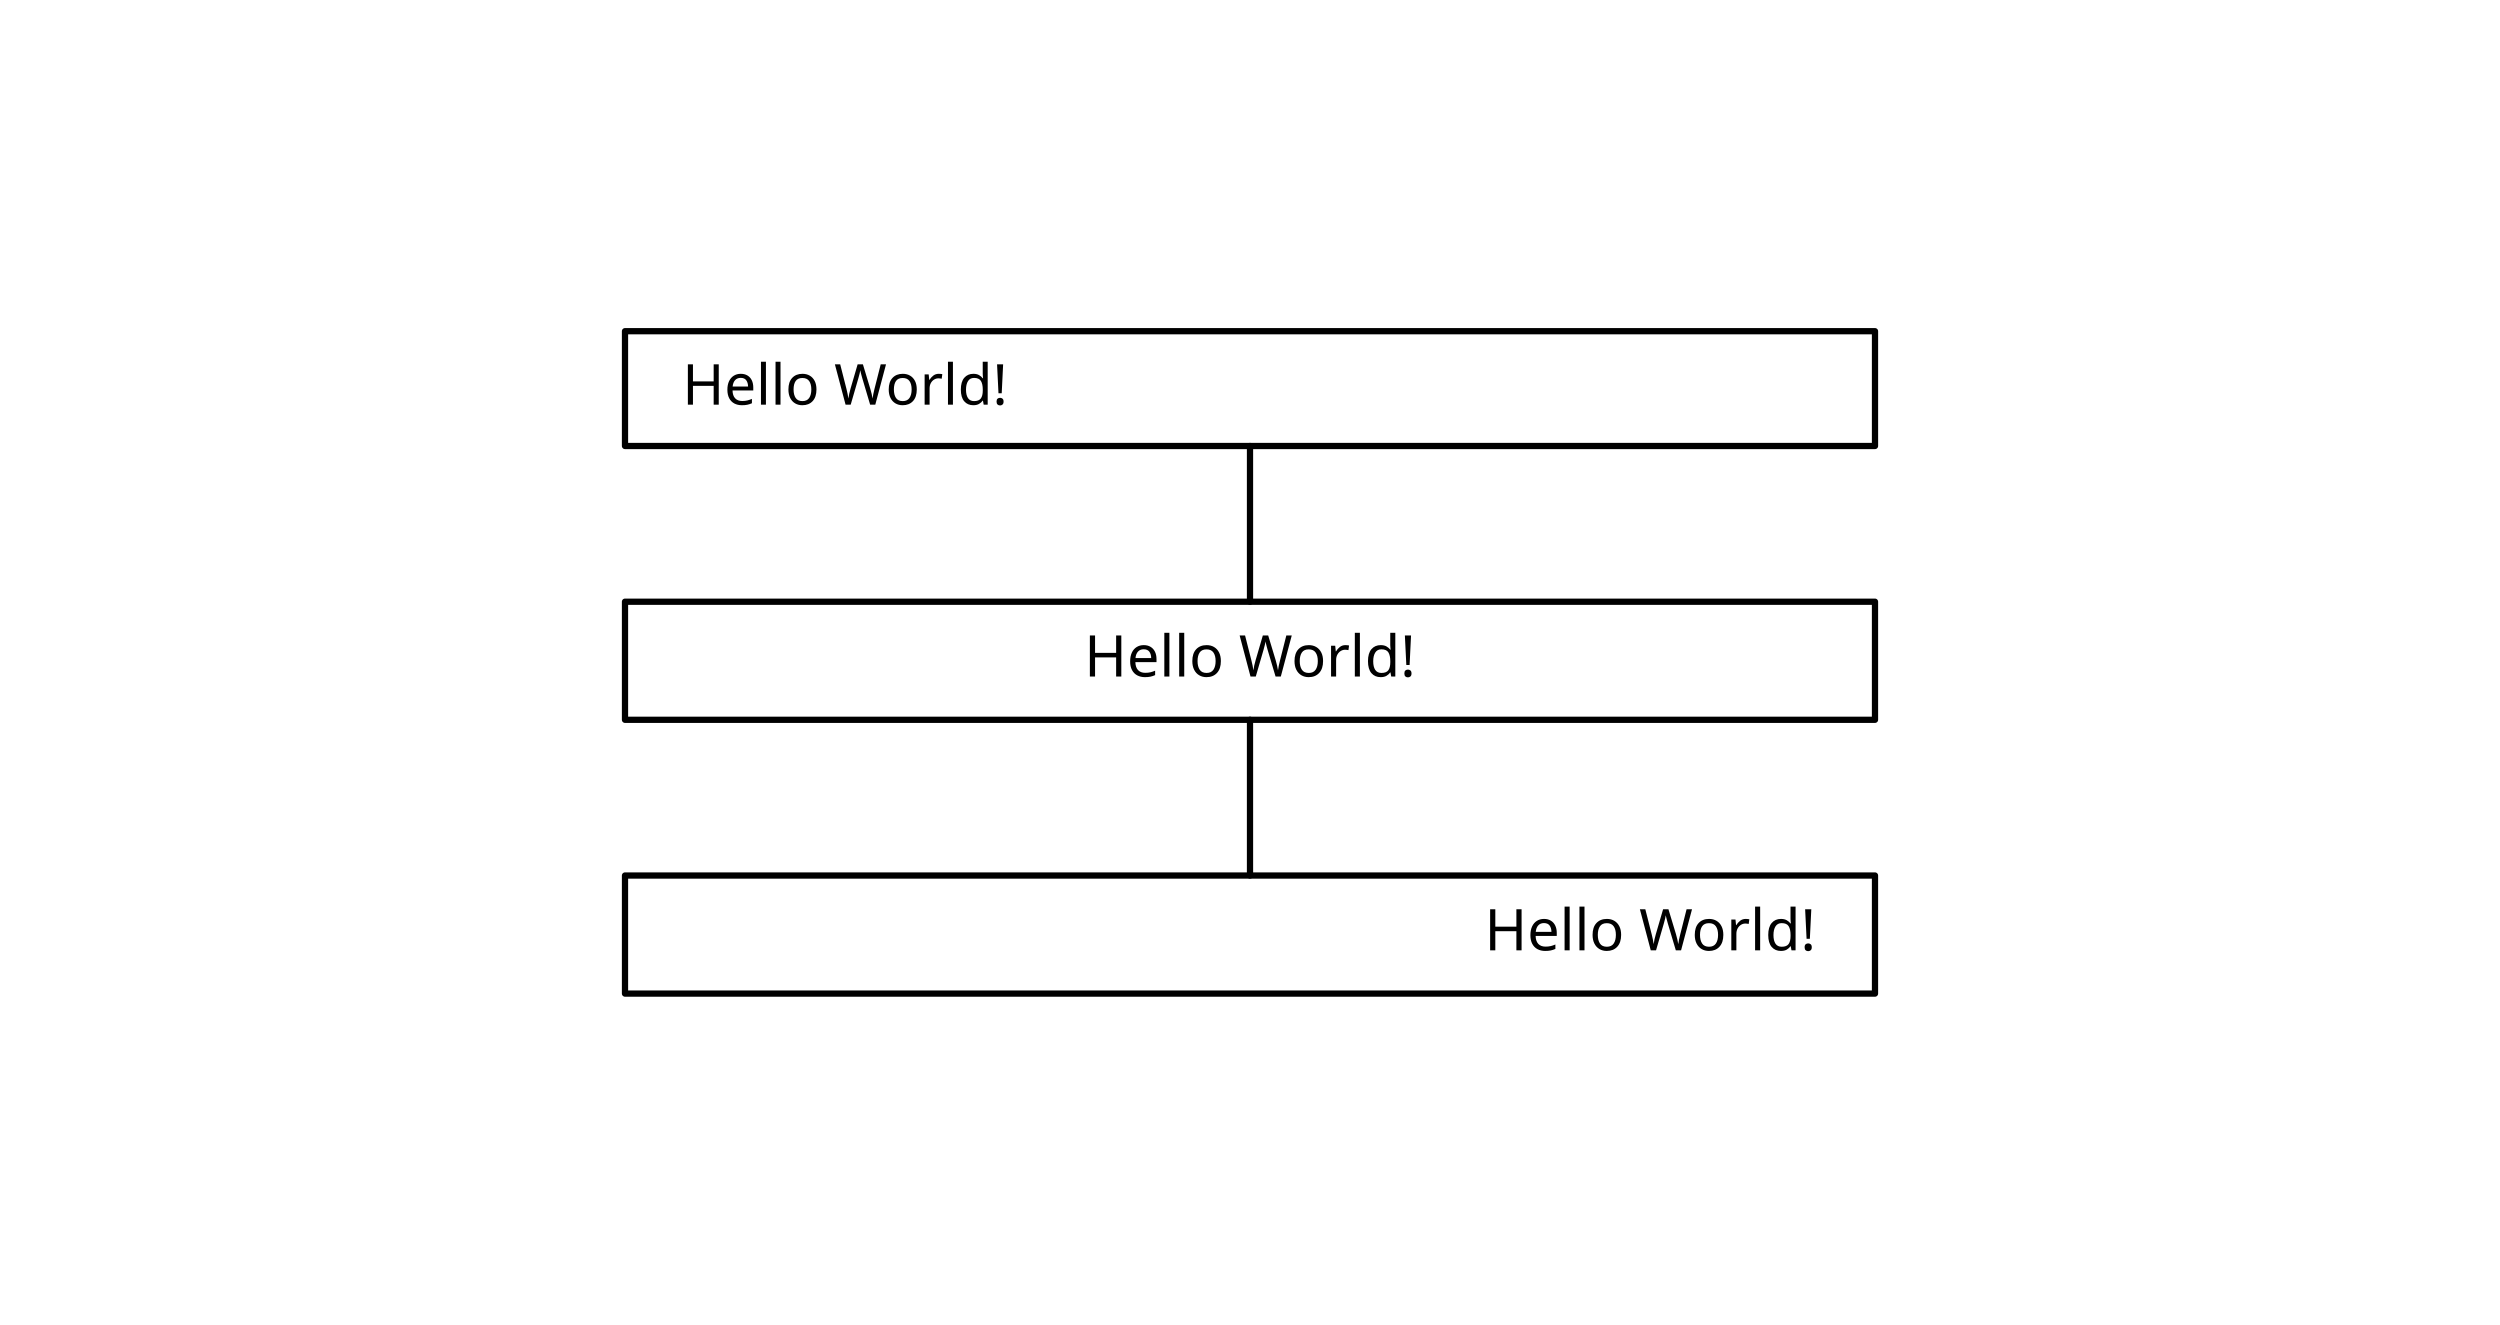
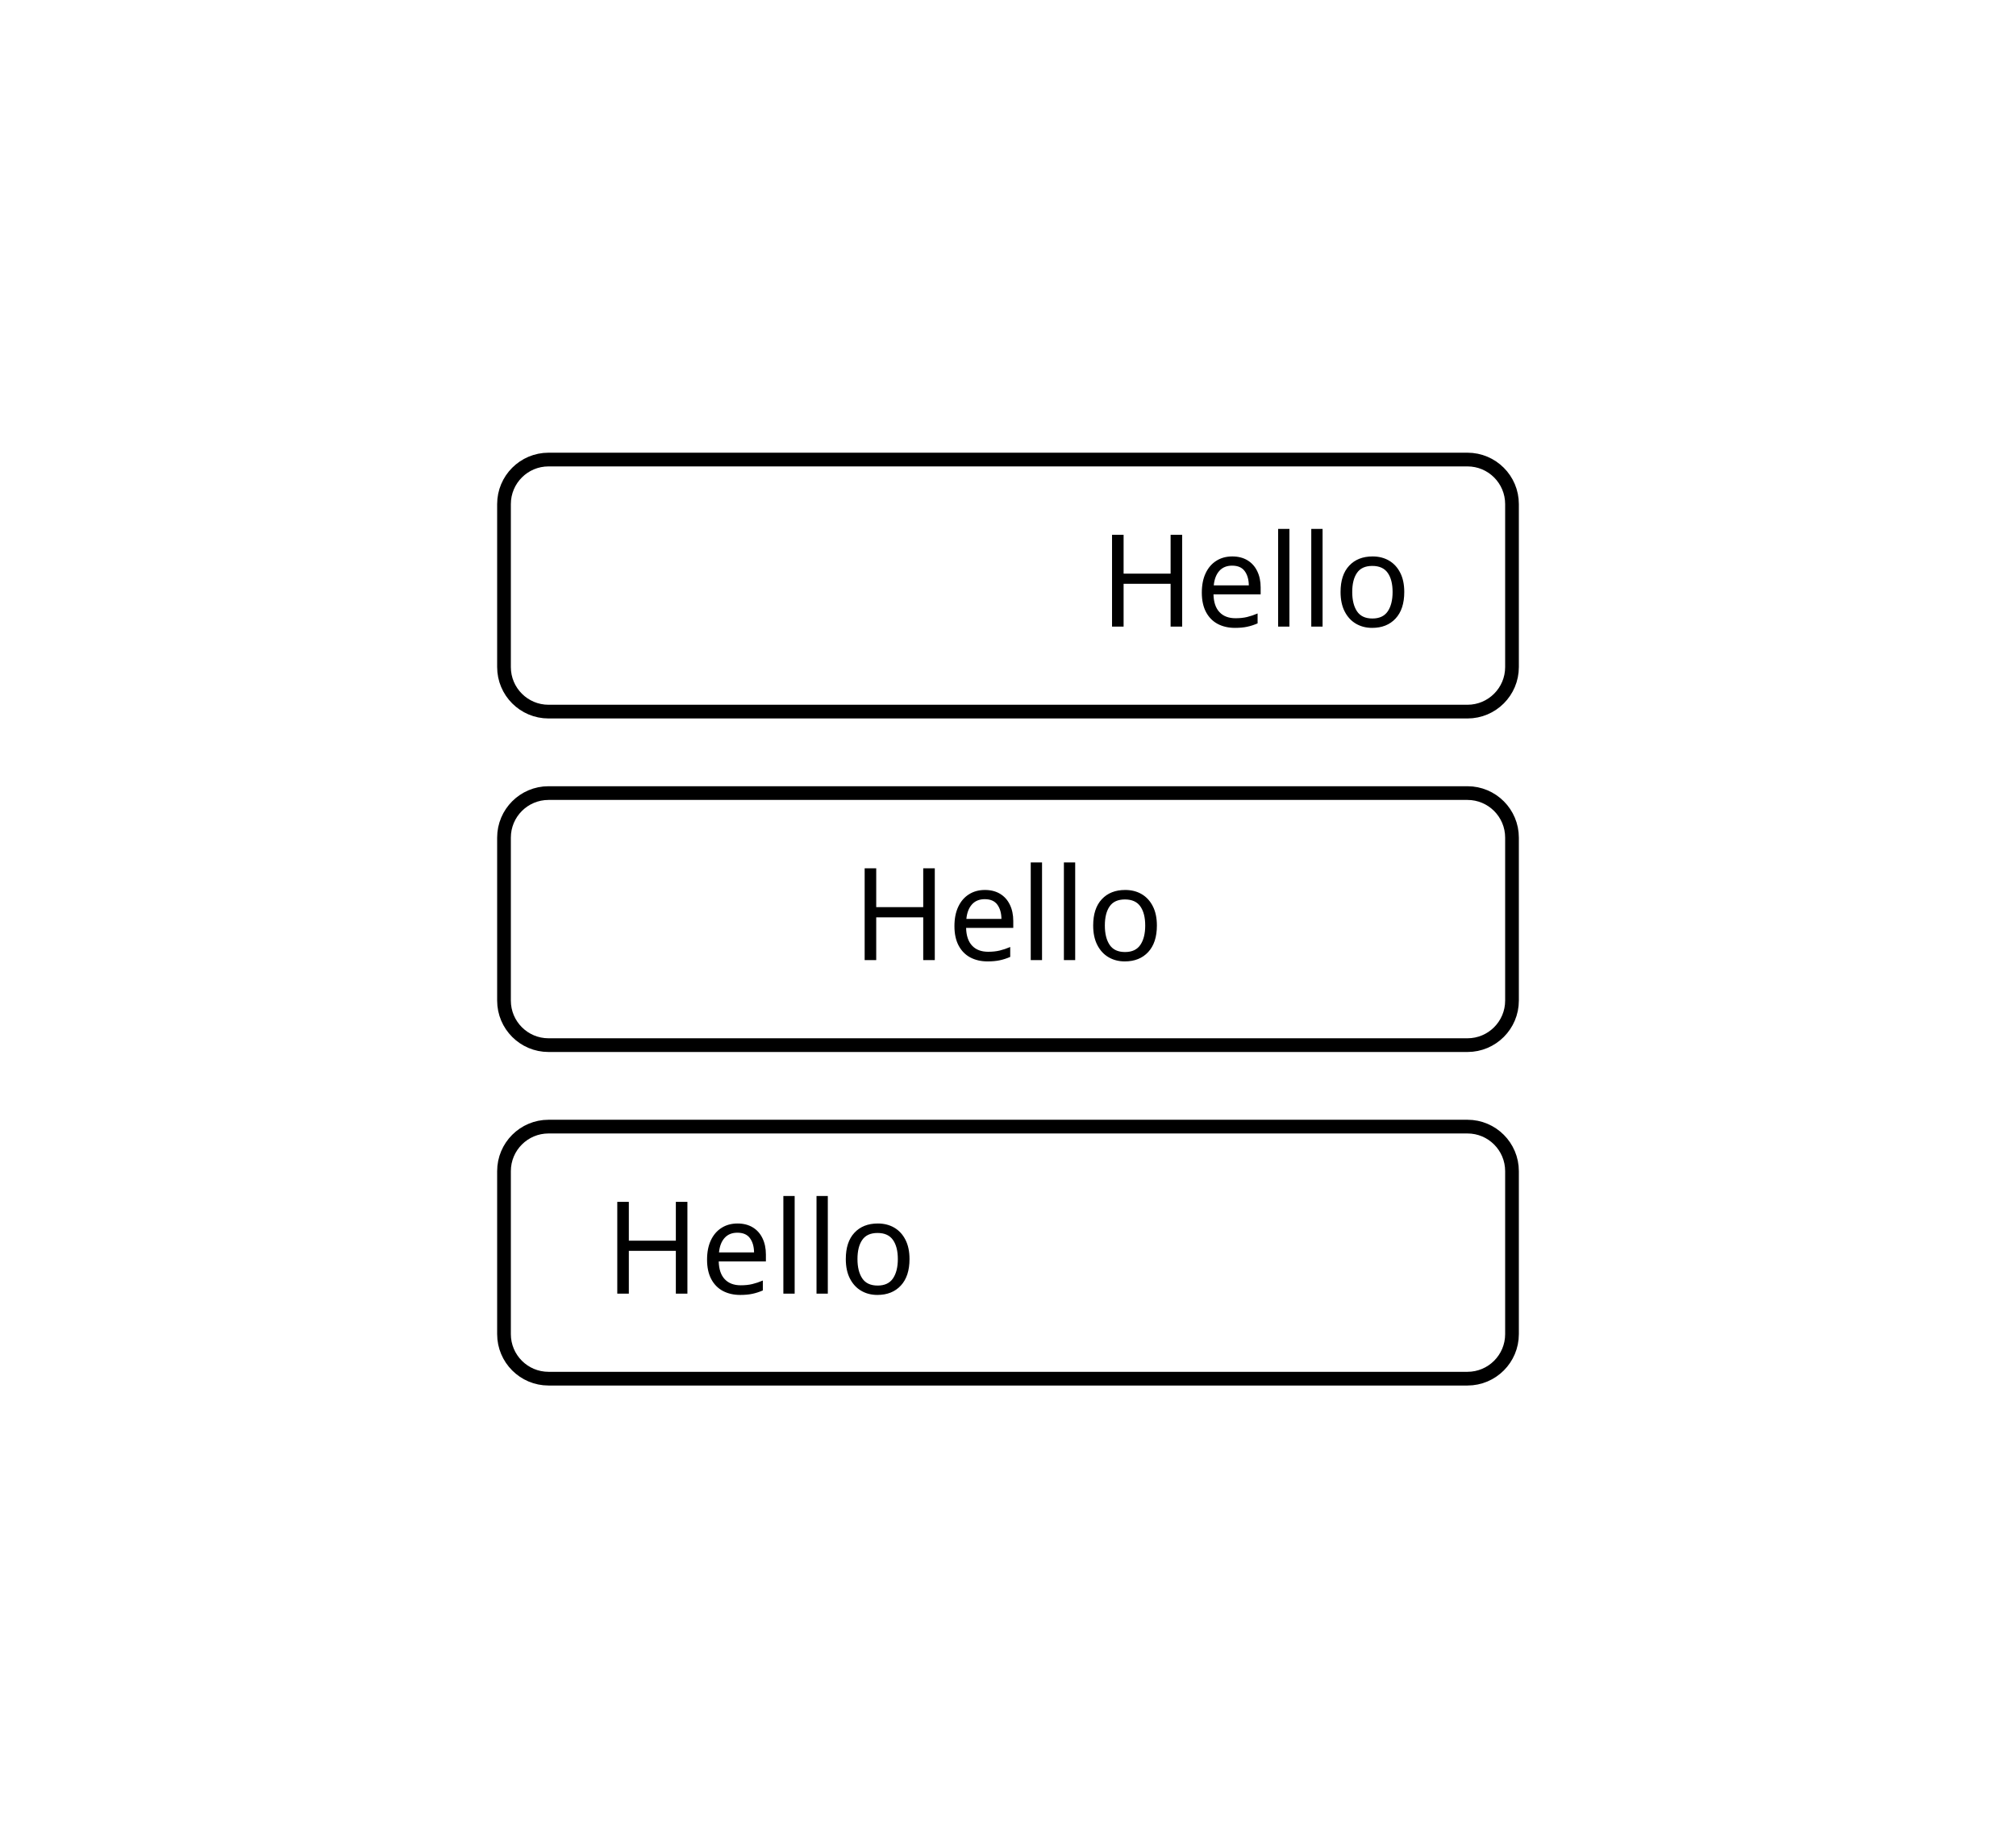
- <svg xmlns="http://www.w3.org/2000/svg" xmlns:ns1="http://svgjs.com/svgjs" width="100%" height="100%" version="1.1" style="stroke-linecap: round; stroke-linejoin: round; stroke-miterlimit: 20; background: rgba(129, 129, 129, 1);" viewBox="-375.415 -193.707 1597.764 846.681">
-   <g id="G-a5-97a88c" data-type="snapbox" transform="matrix(1,0,0,1,24.02672,17.9638)">
-     <rect id="R-bd-f9866b" width="798.882" height="73.364" rx="0" ry="0" style="stroke: rgb(0, 0, 0); stroke-width: 4; fill-opacity: 1; fill: rgb(255, 255, 255);" transform="matrix(1,0,0,1,-0.0001525879,-0.00008392334)" />
-     <text id="T-94-ba0c31" font-family="MV Boli" font-size="36.119" font-weight="normal" font-style="normal" text-anchor="start" data-anchor="start" transform="matrix(1,0,0,1,36.68191,0)" style="stroke-opacity: 0; fill: rgb(0, 0, 0);" ns1:data="{&quot;leading&quot;:&quot;1.3&quot;}">
-       <tspan id="SvgjsTspan11220" dy="46.955" x="0" ns1:data="{&quot;newLined&quot;:true}">Hello World!</tspan>
+ <svg xmlns="http://www.w3.org/2000/svg" xmlns:ns1="http://svgjs.com/svgjs" width="100%" height="100%" version="1.1" style="stroke-linecap: round; stroke-linejoin: round; stroke-miterlimit: 20; background: rgba(129, 129, 129, 1);" viewBox="-119.836 -94.772 588.376 536.372">
+   <g id="G-85-8ebf4b" data-type="snapbox" transform="matrix(1,0,0,1,27.2584,39.32081)">
+     <rect id="R-27-19298b" width="294.188" height="73.547" rx="13" ry="13" data-type="snaprect" style="stroke: rgb(0, 0, 0); stroke-width: 4; fill-opacity: 1; fill: rgb(255, 255, 255);" transform="matrix(1,0,0,1,-0.00007629395,-0.00001907349)" />
+     <text id="T-b2-4d0c21" font-family="MV Boli" font-size="37.492" font-weight="normal" font-style="normal" text-anchor="end" data-anchor="end" transform="matrix(1,0,0,1,264.7691,0)" data-type="snaptext" style="stroke-opacity: 0; fill: rgb(0, 0, 0);" ns1:data="{&quot;leading&quot;:&quot;1.3&quot;}">
+       <tspan id="SvgjsTspan1683" dy="48.74" x="0" ns1:data="{&quot;newLined&quot;:true}">Hello</tspan>
    </text>
  </g>
-   <g id="G-51-0524c3" data-type="snapbox" transform="matrix(1,0,0,1,24.02665,190.851)">
-     <rect id="R-6e-64cce6" width="798.878" height="75.465" rx="0" ry="0" style="stroke: rgb(0, 0, 0); stroke-width: 4; fill-opacity: 1; fill: rgb(255, 255, 255);" transform="matrix(1,0,0,1,-0.00009155273,-0.00008392334)" />
-     <text id="T-7e-9dcf0f" font-family="MV Boli" font-size="36.796" font-weight="normal" font-style="normal" text-anchor="middle" data-anchor="middle" transform="matrix(1,0,0,1,399.4391,0)" style="stroke-opacity: 0; fill: rgb(0, 0, 0);" ns1:data="{&quot;leading&quot;:&quot;1.3&quot;}">
-       <tspan id="SvgjsTspan11923" dy="47.835" x="0" ns1:data="{&quot;newLined&quot;:true}">Hello World!</tspan>
+   <defs id="SvgjsDefs18430" />
+   <g id="G-46-2e8559" data-type="snapbox" transform="matrix(1,0,0,1,27.2584,136.6404)">
+     <rect id="R-c7-8630f9" width="294.188" height="73.547" rx="13" ry="13" data-type="snaprect" style="stroke: rgb(0, 0, 0); stroke-width: 4; fill-opacity: 1; fill: rgb(255, 255, 255);" transform="matrix(1,0,0,1,-0.00007629395,-0.00001907349)" />
+     <text id="T-a0-2c019b" font-family="MV Boli" font-size="37.492" font-weight="normal" font-style="normal" text-anchor="middle" data-anchor="middle" transform="matrix(1,0,0,1,147.0939,0)" data-type="snaptext" style="stroke-opacity: 0; fill: rgb(0, 0, 0);" ns1:data="{&quot;leading&quot;:&quot;1.3&quot;}">
+       <tspan id="SvgjsTspan1683" dy="48.74" x="0" ns1:data="{&quot;newLined&quot;:true}">Hello</tspan>
    </text>
  </g>
-   <g id="G-56-81bb1e" data-type="snapbox" transform="matrix(1,0,0,1,24.02665,365.8393)">
-     <rect id="R-c8-17da49" width="798.878" height="75.465" rx="0" ry="0" style="stroke: rgb(0, 0, 0); stroke-width: 4; fill-opacity: 1; fill: rgb(255, 255, 255);" transform="matrix(1,0,0,1,-0.00009155273,-0.00008392334)" />
-     <text id="T-f8-cd1dfc" font-family="MV Boli" font-size="36.796" font-weight="normal" font-style="normal" text-anchor="end" data-anchor="end" transform="matrix(1,0,0,1,761.1456,0)" style="stroke-opacity: 0; fill: rgb(0, 0, 0);" ns1:data="{&quot;leading&quot;:&quot;1.3&quot;}">
-       <tspan id="SvgjsTspan12295" dy="47.835" x="0" ns1:data="{&quot;newLined&quot;:true}">Hello World!</tspan>
+   <g id="G-5b-ed62a5" data-type="snapbox" transform="matrix(1,0,0,1,27.2584,233.9601)">
+     <rect id="R-d5-377667" width="294.188" height="73.547" rx="13" ry="13" data-type="snaprect" style="stroke: rgb(0, 0, 0); stroke-width: 4; fill-opacity: 1; fill: rgb(255, 255, 255);" transform="matrix(1,0,0,1,-0.00007629395,-0.00001907349)" />
+     <text id="T-83-78e5ab" font-family="MV Boli" font-size="37.492" font-weight="normal" font-style="normal" text-anchor="start" data-anchor="start" transform="matrix(1,0,0,1,29.41878,0)" data-type="snaptext" style="stroke-opacity: 0; fill: rgb(0, 0, 0);" ns1:data="{&quot;leading&quot;:&quot;1.3&quot;}">
+       <tspan id="SvgjsTspan1683" dy="48.74" x="0" ns1:data="{&quot;newLined&quot;:true}">Hello</tspan>
    </text>
  </g>
-   <defs id="SvgjsDefs5190" />
-   <line id="SvgjsLine5501" x1="423.468" y1="91.328" x2="423.466" y2="190.851" style="stroke: rgb(0, 0, 0); stroke-width: 4; fill: none; fill-opacity: 0;" />
-   <line id="SvgjsLine5546" x1="423.466" y1="266.316" x2="423.466" y2="365.839" style="stroke: rgb(0, 0, 0); stroke-width: 4; fill: none; fill-opacity: 0;" />
</svg>
